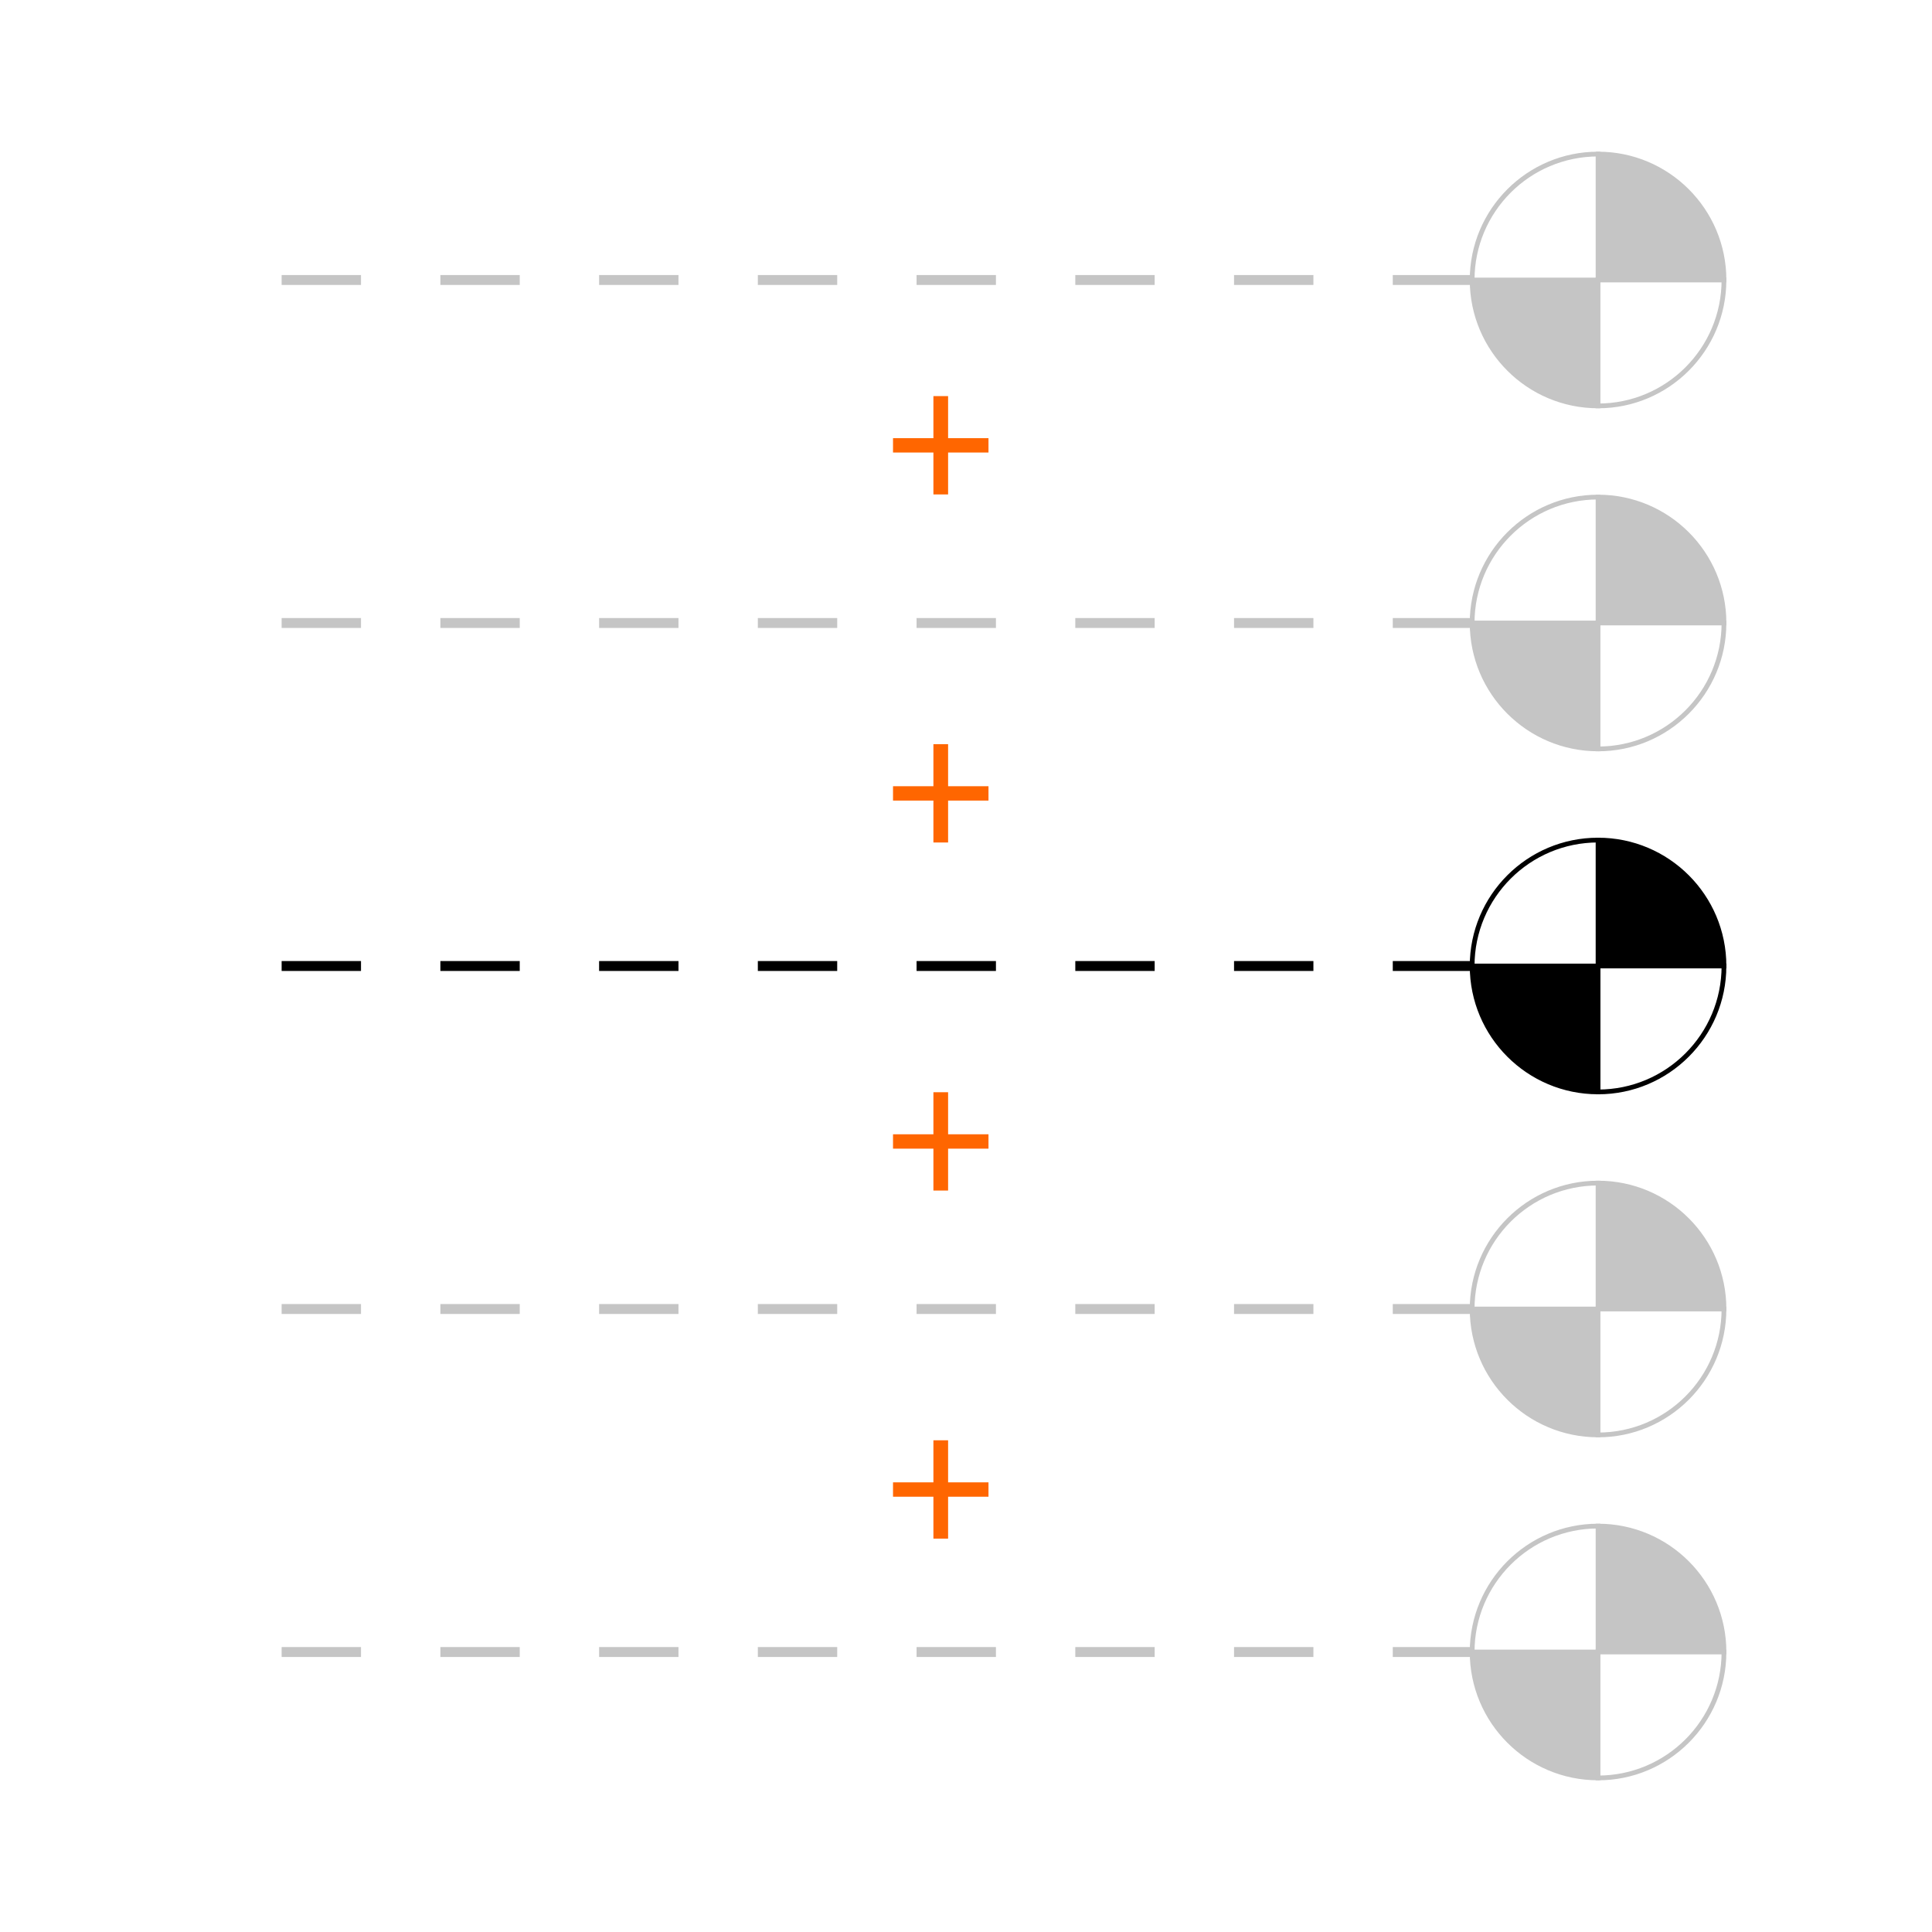
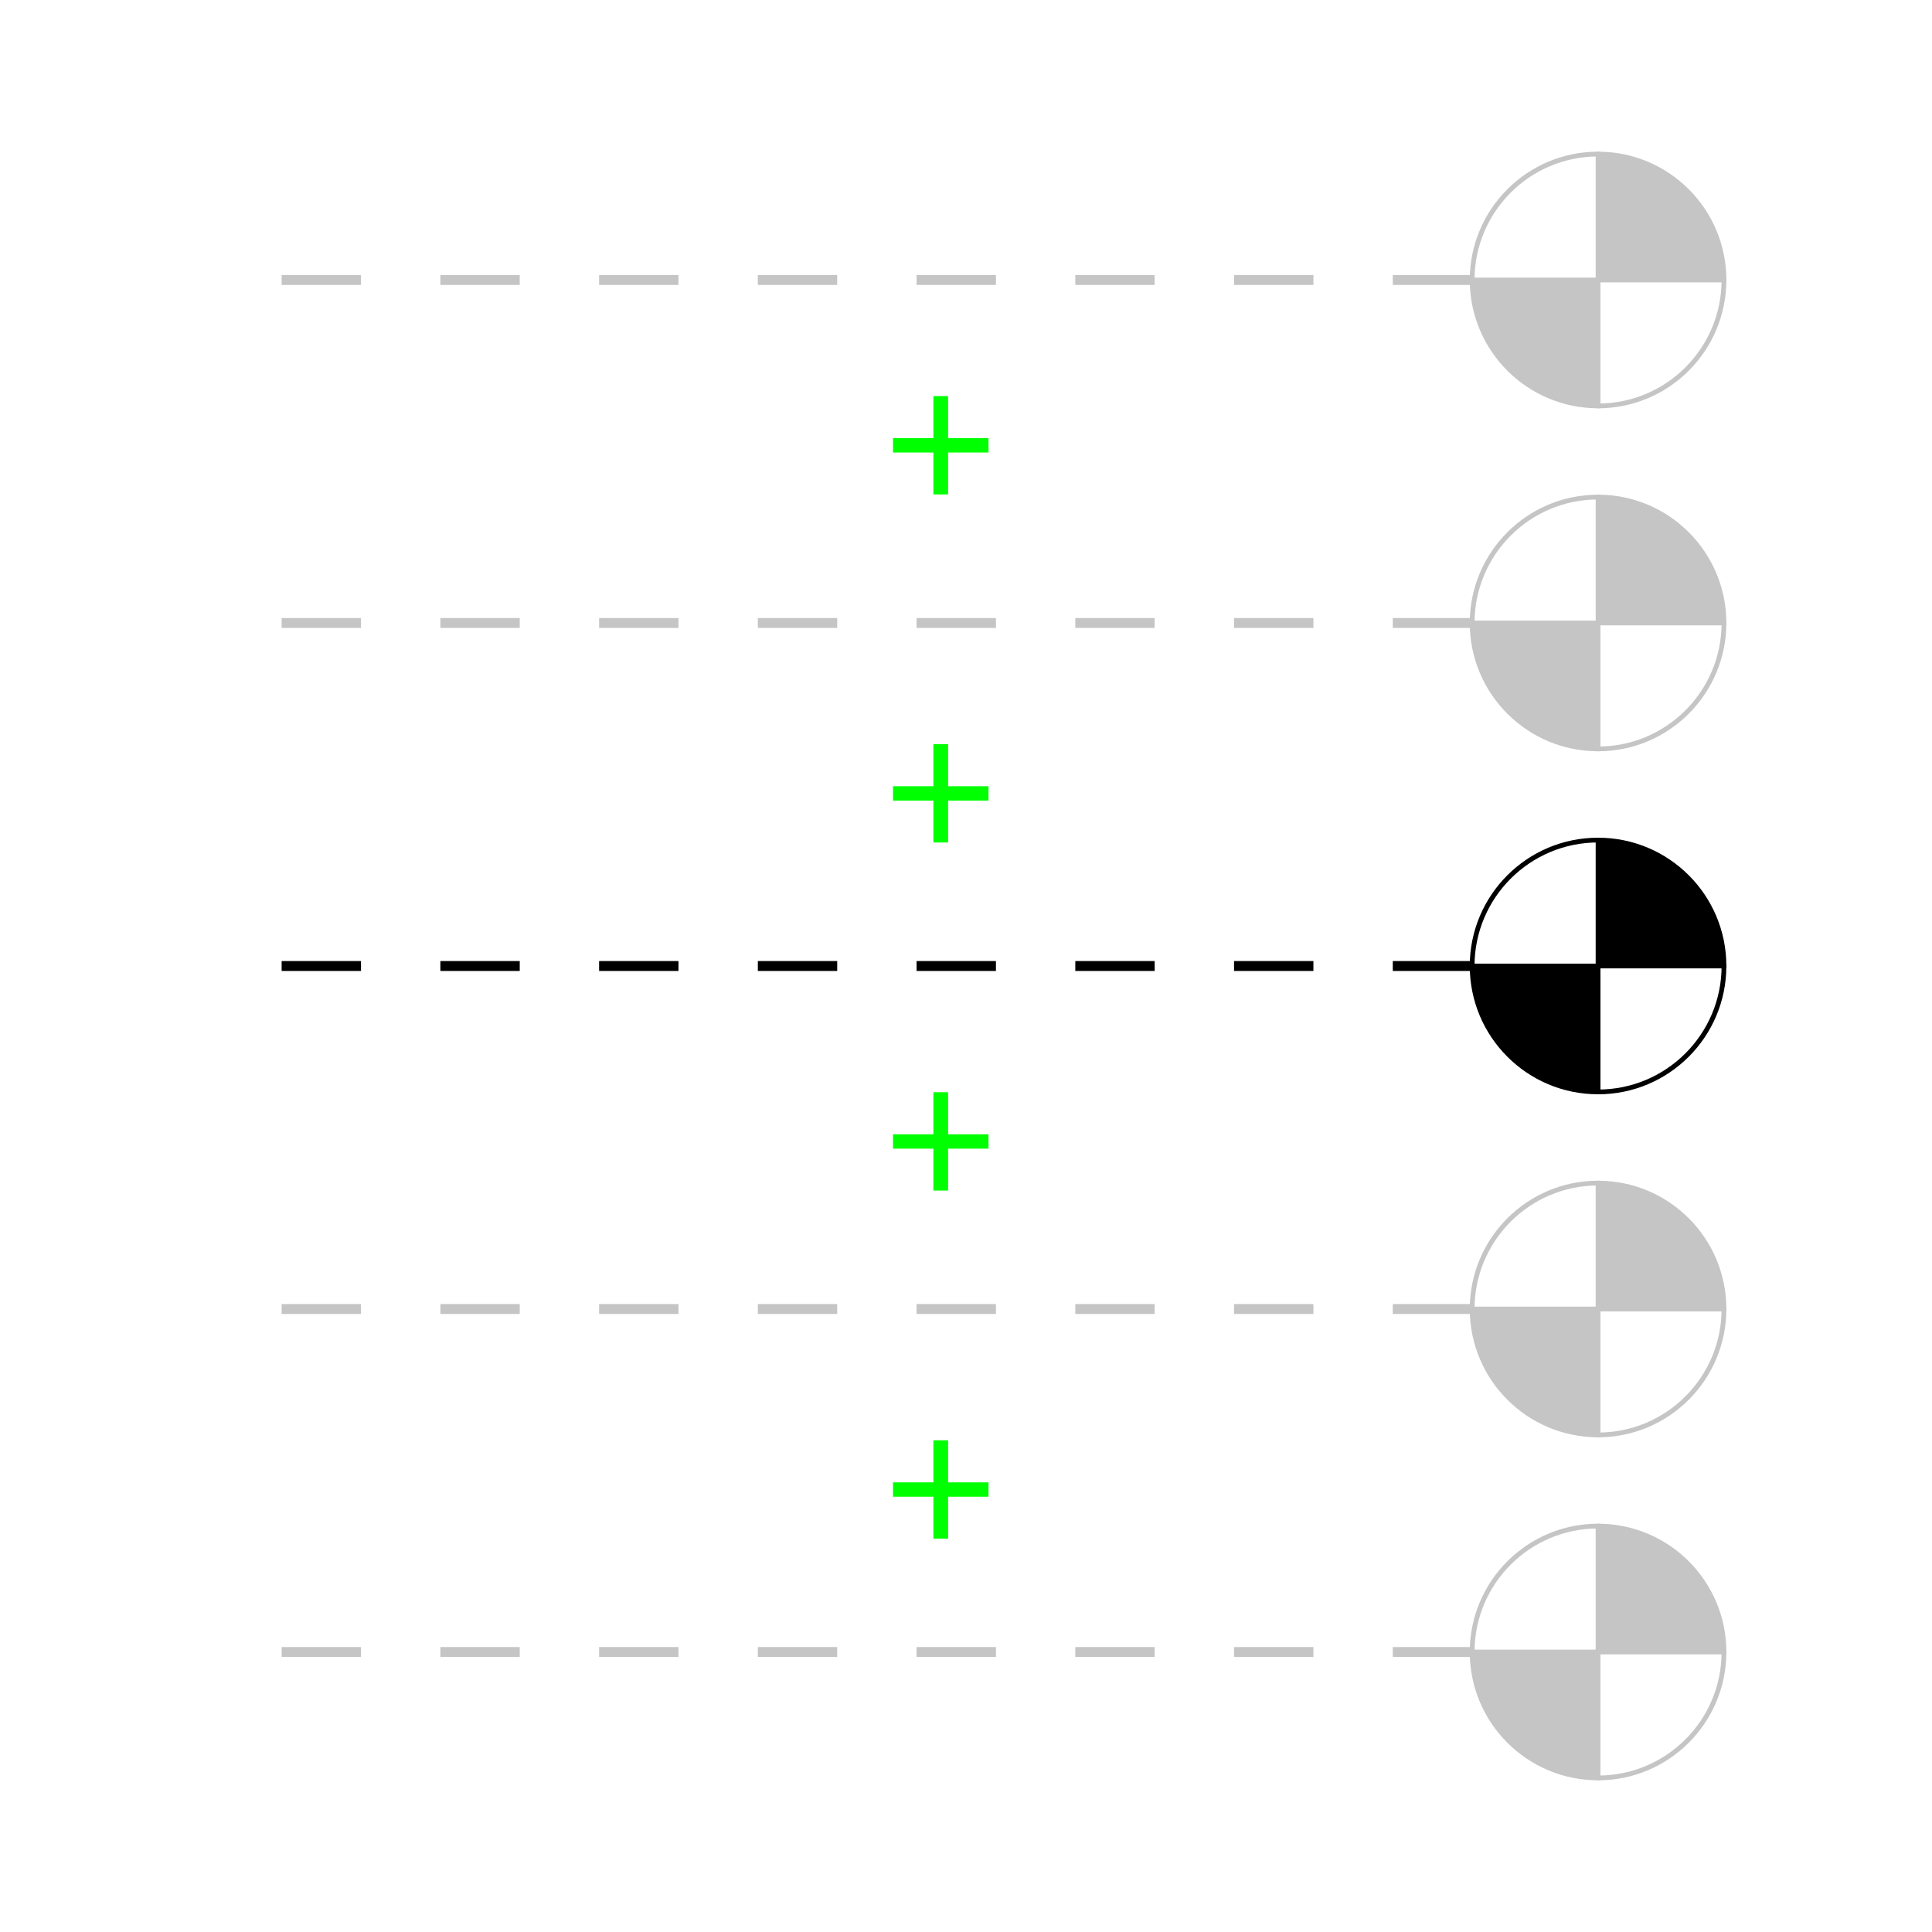
<svg xmlns="http://www.w3.org/2000/svg" width="300" height="300" viewBox="0 0 79.375 79.375" version="1.1" id="svg5">
  <defs id="defs2">
    <rect x="105.581" y="107.466" width="124.906" height="109.823" id="rect28855" />
    <rect x="26.663" y="86.655" width="172.87" height="149.7" id="rect1442" />
    <rect x="26.663" y="86.655" width="172.87" height="149.7" id="rect1442-7" />
    <rect x="26.663" y="86.655" width="172.87" height="149.7" id="rect1442-5" />
    <rect x="105.581" y="107.466" width="124.906" height="109.823" id="rect28855-3" />
    <rect x="105.581" y="107.466" width="124.906" height="109.823" id="rect28855-30" />
    <rect x="105.581" y="107.466" width="124.906" height="109.823" id="rect28855-9" />
  </defs>
  <g id="layer1">
    <rect style="fill:#ffffff;fill-rule:evenodd;stroke-width:5.144;stroke-linecap:round" id="rect11749" width="79.375" height="79.375" x="-1.0658141e-14" y="-6.4392935e-15" />
    <g style="fill:none" id="g24126" transform="matrix(0.07074567,0,0,0.07074567,104.629,69.44138)">
      <path d="m -103.43,26.86 148.221,-92.115 h 76.893 c 2.372,0 4.489,1.89 4.489,4.486 0,2.116 -0.931,3.075 -2.117,3.78 l -72.826,43.589 c -4.744,2.85 -6.382,8.521 -6.382,12.753 l -0.085,27.479 H 137.271 V -132.853 c 0,-3.075 -2.372,-5.671 -5.902,-5.671 H 43.125 l -147.854,91.692 v 73.664 h 1.299 z" fill="#000000" id="path24117" />
    </g>
    <rect style="fill:#ff00ff;fill-rule:evenodd;stroke-width:0.727;stroke-linecap:round" id="rect24230" width="6.189" height="5.791" x="114.34" y="71.339" />
    <rect style="fill:#ff00ff;fill-rule:evenodd;stroke-width:0.727;stroke-linecap:round" id="rect24230-8" width="6.189" height="5.791" x="91.123" y="53.329" />
    <g id="g25713" transform="matrix(1.116692,0,0,1.116692,0.2320016,0.4761714)">
      <g id="g25204" transform="matrix(0.5836593,0,0,0.5836593,48.958,13.5275)">
        <path id="path24454-8" style="fill:#000000;fill-rule:evenodd;stroke:#000000;stroke-width:0.3;stroke-linecap:round;stroke-miterlimit:4;stroke-dasharray:none;stroke-opacity:1" d="m 8.56,36.984 a 7.937,7.937 0 0 0 7.938,7.937 v -7.937 z" />
        <path id="path24454-8-4" style="fill:#000000;fill-rule:evenodd;stroke:#000000;stroke-width:0.3;stroke-linecap:round;stroke-miterlimit:4;stroke-dasharray:none;stroke-opacity:1" d="m 24.435,36.984 a 7.937,7.937 0 0 0 -7.938,-7.937 v 7.937 z" />
        <path id="path24454-8-4-0" style="fill:#ffffff;fill-rule:evenodd;stroke:#000000;stroke-width:0.3;stroke-linecap:round;stroke-miterlimit:4;stroke-dasharray:none;stroke-opacity:1" d="m 16.497,29.047 a 7.937,7.937 0 0 0 -7.937,7.938 h 7.937 z" />
        <path id="path24454-8-4-0-9" style="fill:#ffffff;fill-rule:evenodd;stroke:#000000;stroke-width:0.3;stroke-linecap:round;stroke-miterlimit:4;stroke-dasharray:none;stroke-opacity:1" d="m 16.497,44.922 a 7.937,7.937 0 0 0 7.937,-7.938 h -7.937 z" />
      </g>
      <path style="fill:none;stroke:#000000;stroke-width:0.365;stroke-linecap:butt;stroke-linejoin:miter;stroke-miterlimit:4;stroke-dasharray:2.92, 2.92;stroke-dashoffset:0;stroke-opacity:1" d="M 53.954,35.114 H 7.358" id="path25399" />
    </g>
    <g id="g25713-9" transform="matrix(1.116692,0,0,1.116692,0.2320016,-13.616)" style="opacity:0.228">
      <g id="g25204-8" transform="matrix(0.5836593,0,0,0.5836593,48.958,13.5275)">
        <path id="path24454-8-6" style="fill:#000000;fill-rule:evenodd;stroke:#000000;stroke-width:0.3;stroke-linecap:round;stroke-miterlimit:4;stroke-dasharray:none;stroke-opacity:1" d="m 8.56,36.984 a 7.937,7.937 0 0 0 7.938,7.937 v -7.937 z" />
        <path id="path24454-8-4-7" style="fill:#000000;fill-rule:evenodd;stroke:#000000;stroke-width:0.3;stroke-linecap:round;stroke-miterlimit:4;stroke-dasharray:none;stroke-opacity:1" d="m 24.435,36.984 a 7.937,7.937 0 0 0 -7.938,-7.937 v 7.937 z" />
        <path id="path24454-8-4-0-90" style="fill:#ffffff;fill-rule:evenodd;stroke:#000000;stroke-width:0.3;stroke-linecap:round;stroke-miterlimit:4;stroke-dasharray:none;stroke-opacity:1" d="m 16.497,29.047 a 7.937,7.937 0 0 0 -7.937,7.938 h 7.937 z" />
        <path id="path24454-8-4-0-9-6" style="fill:#ffffff;fill-rule:evenodd;stroke:#000000;stroke-width:0.3;stroke-linecap:round;stroke-miterlimit:4;stroke-dasharray:none;stroke-opacity:1" d="m 16.497,44.922 a 7.937,7.937 0 0 0 7.937,-7.938 h -7.937 z" />
      </g>
      <path style="fill:none;stroke:#000000;stroke-width:0.365;stroke-linecap:butt;stroke-linejoin:miter;stroke-miterlimit:4;stroke-dasharray:2.92, 2.92;stroke-dashoffset:0;stroke-opacity:1" d="M 53.954,35.114 H 7.358" id="path25399-8" />
    </g>
    <g id="g25713-9-5" transform="matrix(1.116692,0,0,1.116692,0.2320016,-27.70817)" style="opacity:0.228">
      <g id="g25204-8-9" transform="matrix(0.5836593,0,0,0.5836593,48.958,13.5275)">
        <path id="path24454-8-6-1" style="fill:#000000;fill-rule:evenodd;stroke:#000000;stroke-width:0.3;stroke-linecap:round;stroke-miterlimit:4;stroke-dasharray:none;stroke-opacity:1" d="m 8.56,36.984 a 7.937,7.937 0 0 0 7.938,7.937 v -7.937 z" />
        <path id="path24454-8-4-7-2" style="fill:#000000;fill-rule:evenodd;stroke:#000000;stroke-width:0.3;stroke-linecap:round;stroke-miterlimit:4;stroke-dasharray:none;stroke-opacity:1" d="m 24.435,36.984 a 7.937,7.937 0 0 0 -7.938,-7.937 v 7.937 z" />
        <path id="path24454-8-4-0-90-9" style="fill:#ffffff;fill-rule:evenodd;stroke:#000000;stroke-width:0.3;stroke-linecap:round;stroke-miterlimit:4;stroke-dasharray:none;stroke-opacity:1" d="m 16.497,29.047 a 7.937,7.937 0 0 0 -7.937,7.938 h 7.937 z" />
        <path id="path24454-8-4-0-9-6-4" style="fill:#ffffff;fill-rule:evenodd;stroke:#000000;stroke-width:0.3;stroke-linecap:round;stroke-miterlimit:4;stroke-dasharray:none;stroke-opacity:1" d="m 16.497,44.922 a 7.937,7.937 0 0 0 7.937,-7.938 h -7.937 z" />
      </g>
      <path style="fill:none;stroke:#000000;stroke-width:0.365;stroke-linecap:butt;stroke-linejoin:miter;stroke-miterlimit:4;stroke-dasharray:2.92, 2.92;stroke-dashoffset:0;stroke-opacity:1" d="M 53.954,35.114 H 7.358" id="path25399-8-4" />
    </g>
    <g id="g25713-9-5-0" transform="matrix(1.116692,0,0,1.116692,0.2320016,14.56833)" style="opacity:0.228">
      <g id="g25204-8-9-5" transform="matrix(0.5836593,0,0,0.5836593,48.958,13.5275)">
        <path id="path24454-8-6-1-0" style="fill:#000000;fill-rule:evenodd;stroke:#000000;stroke-width:0.3;stroke-linecap:round;stroke-miterlimit:4;stroke-dasharray:none;stroke-opacity:1" d="m 8.56,36.984 a 7.937,7.937 0 0 0 7.938,7.937 v -7.937 z" />
        <path id="path24454-8-4-7-2-6" style="fill:#000000;fill-rule:evenodd;stroke:#000000;stroke-width:0.3;stroke-linecap:round;stroke-miterlimit:4;stroke-dasharray:none;stroke-opacity:1" d="m 24.435,36.984 a 7.937,7.937 0 0 0 -7.938,-7.937 v 7.937 z" />
        <path id="path24454-8-4-0-90-9-7" style="fill:#ffffff;fill-rule:evenodd;stroke:#000000;stroke-width:0.3;stroke-linecap:round;stroke-miterlimit:4;stroke-dasharray:none;stroke-opacity:1" d="m 16.497,29.047 a 7.937,7.937 0 0 0 -7.937,7.938 h 7.937 z" />
        <path id="path24454-8-4-0-9-6-4-2" style="fill:#ffffff;fill-rule:evenodd;stroke:#000000;stroke-width:0.3;stroke-linecap:round;stroke-miterlimit:4;stroke-dasharray:none;stroke-opacity:1" d="m 16.497,44.922 a 7.937,7.937 0 0 0 7.937,-7.938 h -7.937 z" />
      </g>
      <path style="fill:none;stroke:#000000;stroke-width:0.365;stroke-linecap:butt;stroke-linejoin:miter;stroke-miterlimit:4;stroke-dasharray:2.92, 2.92;stroke-dashoffset:0;stroke-opacity:1" d="M 53.954,35.114 H 7.358" id="path25399-8-4-1" />
    </g>
    <g id="g25713-9-5-0-3" transform="matrix(1.116692,0,0,1.116692,0.2320016,28.66051)" style="opacity:0.228">
      <g id="g25204-8-9-5-6" transform="matrix(0.5836593,0,0,0.5836593,48.958,13.5275)">
        <path id="path24454-8-6-1-0-4" style="fill:#000000;fill-rule:evenodd;stroke:#000000;stroke-width:0.3;stroke-linecap:round;stroke-miterlimit:4;stroke-dasharray:none;stroke-opacity:1" d="m 8.56,36.984 a 7.937,7.937 0 0 0 7.938,7.937 v -7.937 z" />
        <path id="path24454-8-4-7-2-6-9" style="fill:#000000;fill-rule:evenodd;stroke:#000000;stroke-width:0.3;stroke-linecap:round;stroke-miterlimit:4;stroke-dasharray:none;stroke-opacity:1" d="m 24.435,36.984 a 7.937,7.937 0 0 0 -7.938,-7.937 v 7.937 z" />
        <path id="path24454-8-4-0-90-9-7-3" style="fill:#ffffff;fill-rule:evenodd;stroke:#000000;stroke-width:0.3;stroke-linecap:round;stroke-miterlimit:4;stroke-dasharray:none;stroke-opacity:1" d="m 16.497,29.047 a 7.937,7.937 0 0 0 -7.937,7.938 h 7.937 z" />
        <path id="path24454-8-4-0-9-6-4-2-3" style="fill:#ffffff;fill-rule:evenodd;stroke:#000000;stroke-width:0.3;stroke-linecap:round;stroke-miterlimit:4;stroke-dasharray:none;stroke-opacity:1" d="m 16.497,44.922 a 7.937,7.937 0 0 0 7.937,-7.938 h -7.937 z" />
      </g>
      <path style="fill:none;stroke:#000000;stroke-width:0.365;stroke-linecap:butt;stroke-linejoin:miter;stroke-miterlimit:4;stroke-dasharray:2.92, 2.92;stroke-dashoffset:0;stroke-opacity:1" d="M 53.954,35.114 H 7.358" id="path25399-8-4-1-9" />
    </g>
-     <text xml:space="preserve" transform="matrix(0.2086627,0,0,0.2086627,14.24166,19.79986)" id="text28853" style="font-style:normal;font-weight:normal;font-size:40px;line-height:1.25;font-family:sans-serif;letter-spacing:0px;word-spacing:0px;white-space:pre;shape-inside:url(#rect28855);fill:#ff6600;fill-opacity:1;stroke:none">
-       <tspan x="105.58" y="143.96" id="tspan30734">+</tspan>
+     <text xml:space="preserve" transform="matrix(0.2086627,0,0,0.2086627,14.24166,19.79986)" id="text28853" style="font-style:normal;font-weight:normal;font-size:40px;line-height:1.25;font-family:sans-serif;letter-spacing:0px;word-spacing:0px;white-space:pre;shape-inside:url(#rect28855);fill:#00ff00;fill-opacity:1;stroke:none">
+       <tspan x="105.58" y="143.96" id="tspan953">+</tspan>
    </text>
-     <text xml:space="preserve" transform="matrix(0.2086627,0,0,0.2086627,14.24166,34.09987)" id="text28853-2" style="font-style:normal;font-weight:normal;font-size:40px;line-height:1.25;font-family:sans-serif;letter-spacing:0px;word-spacing:0px;white-space:pre;shape-inside:url(#rect28855-3);fill:#ff6600;fill-opacity:1;stroke:none">
-       <tspan x="105.58" y="143.96" id="tspan30736">+</tspan>
+     <text xml:space="preserve" transform="matrix(0.2086627,0,0,0.2086627,14.24166,34.09987)" id="text28853-2" style="font-style:normal;font-weight:normal;font-size:40px;line-height:1.25;font-family:sans-serif;letter-spacing:0px;word-spacing:0px;white-space:pre;shape-inside:url(#rect28855-3);fill:#00ff00;fill-opacity:1;stroke:none">
+       <tspan x="105.58" y="143.96" id="tspan955">+</tspan>
    </text>
-     <text xml:space="preserve" transform="matrix(0.2086627,0,0,0.2086627,14.24166,5.499835)" id="text28853-6" style="font-style:normal;font-weight:normal;font-size:40px;line-height:1.25;font-family:sans-serif;letter-spacing:0px;word-spacing:0px;white-space:pre;shape-inside:url(#rect28855-30);fill:#ff6600;fill-opacity:1;stroke:none">
-       <tspan x="105.58" y="143.96" id="tspan30738">+</tspan>
+     <text xml:space="preserve" transform="matrix(0.2086627,0,0,0.2086627,14.24166,5.499835)" id="text28853-6" style="font-style:normal;font-weight:normal;font-size:40px;line-height:1.25;font-family:sans-serif;letter-spacing:0px;word-spacing:0px;white-space:pre;shape-inside:url(#rect28855-30);fill:#00ff00;fill-opacity:1;stroke:none">
+       <tspan x="105.58" y="143.96" id="tspan957">+</tspan>
    </text>
-     <text xml:space="preserve" transform="matrix(0.2086627,0,0,0.2086627,14.24166,-8.800182)" id="text28853-1" style="font-style:normal;font-weight:normal;font-size:40px;line-height:1.25;font-family:sans-serif;letter-spacing:0px;word-spacing:0px;white-space:pre;shape-inside:url(#rect28855-9);fill:#ff6600;fill-opacity:1;stroke:none">
-       <tspan x="105.58" y="143.96" id="tspan30740">+</tspan>
+     <text xml:space="preserve" transform="matrix(0.2086627,0,0,0.2086627,14.24166,-8.800182)" id="text28853-1" style="font-style:normal;font-weight:normal;font-size:40px;line-height:1.25;font-family:sans-serif;letter-spacing:0px;word-spacing:0px;white-space:pre;shape-inside:url(#rect28855-9);fill:#00ff00;fill-opacity:1;stroke:none">
+       <tspan x="105.58" y="143.96" id="tspan959">+</tspan>
    </text>
  </g>
</svg>
